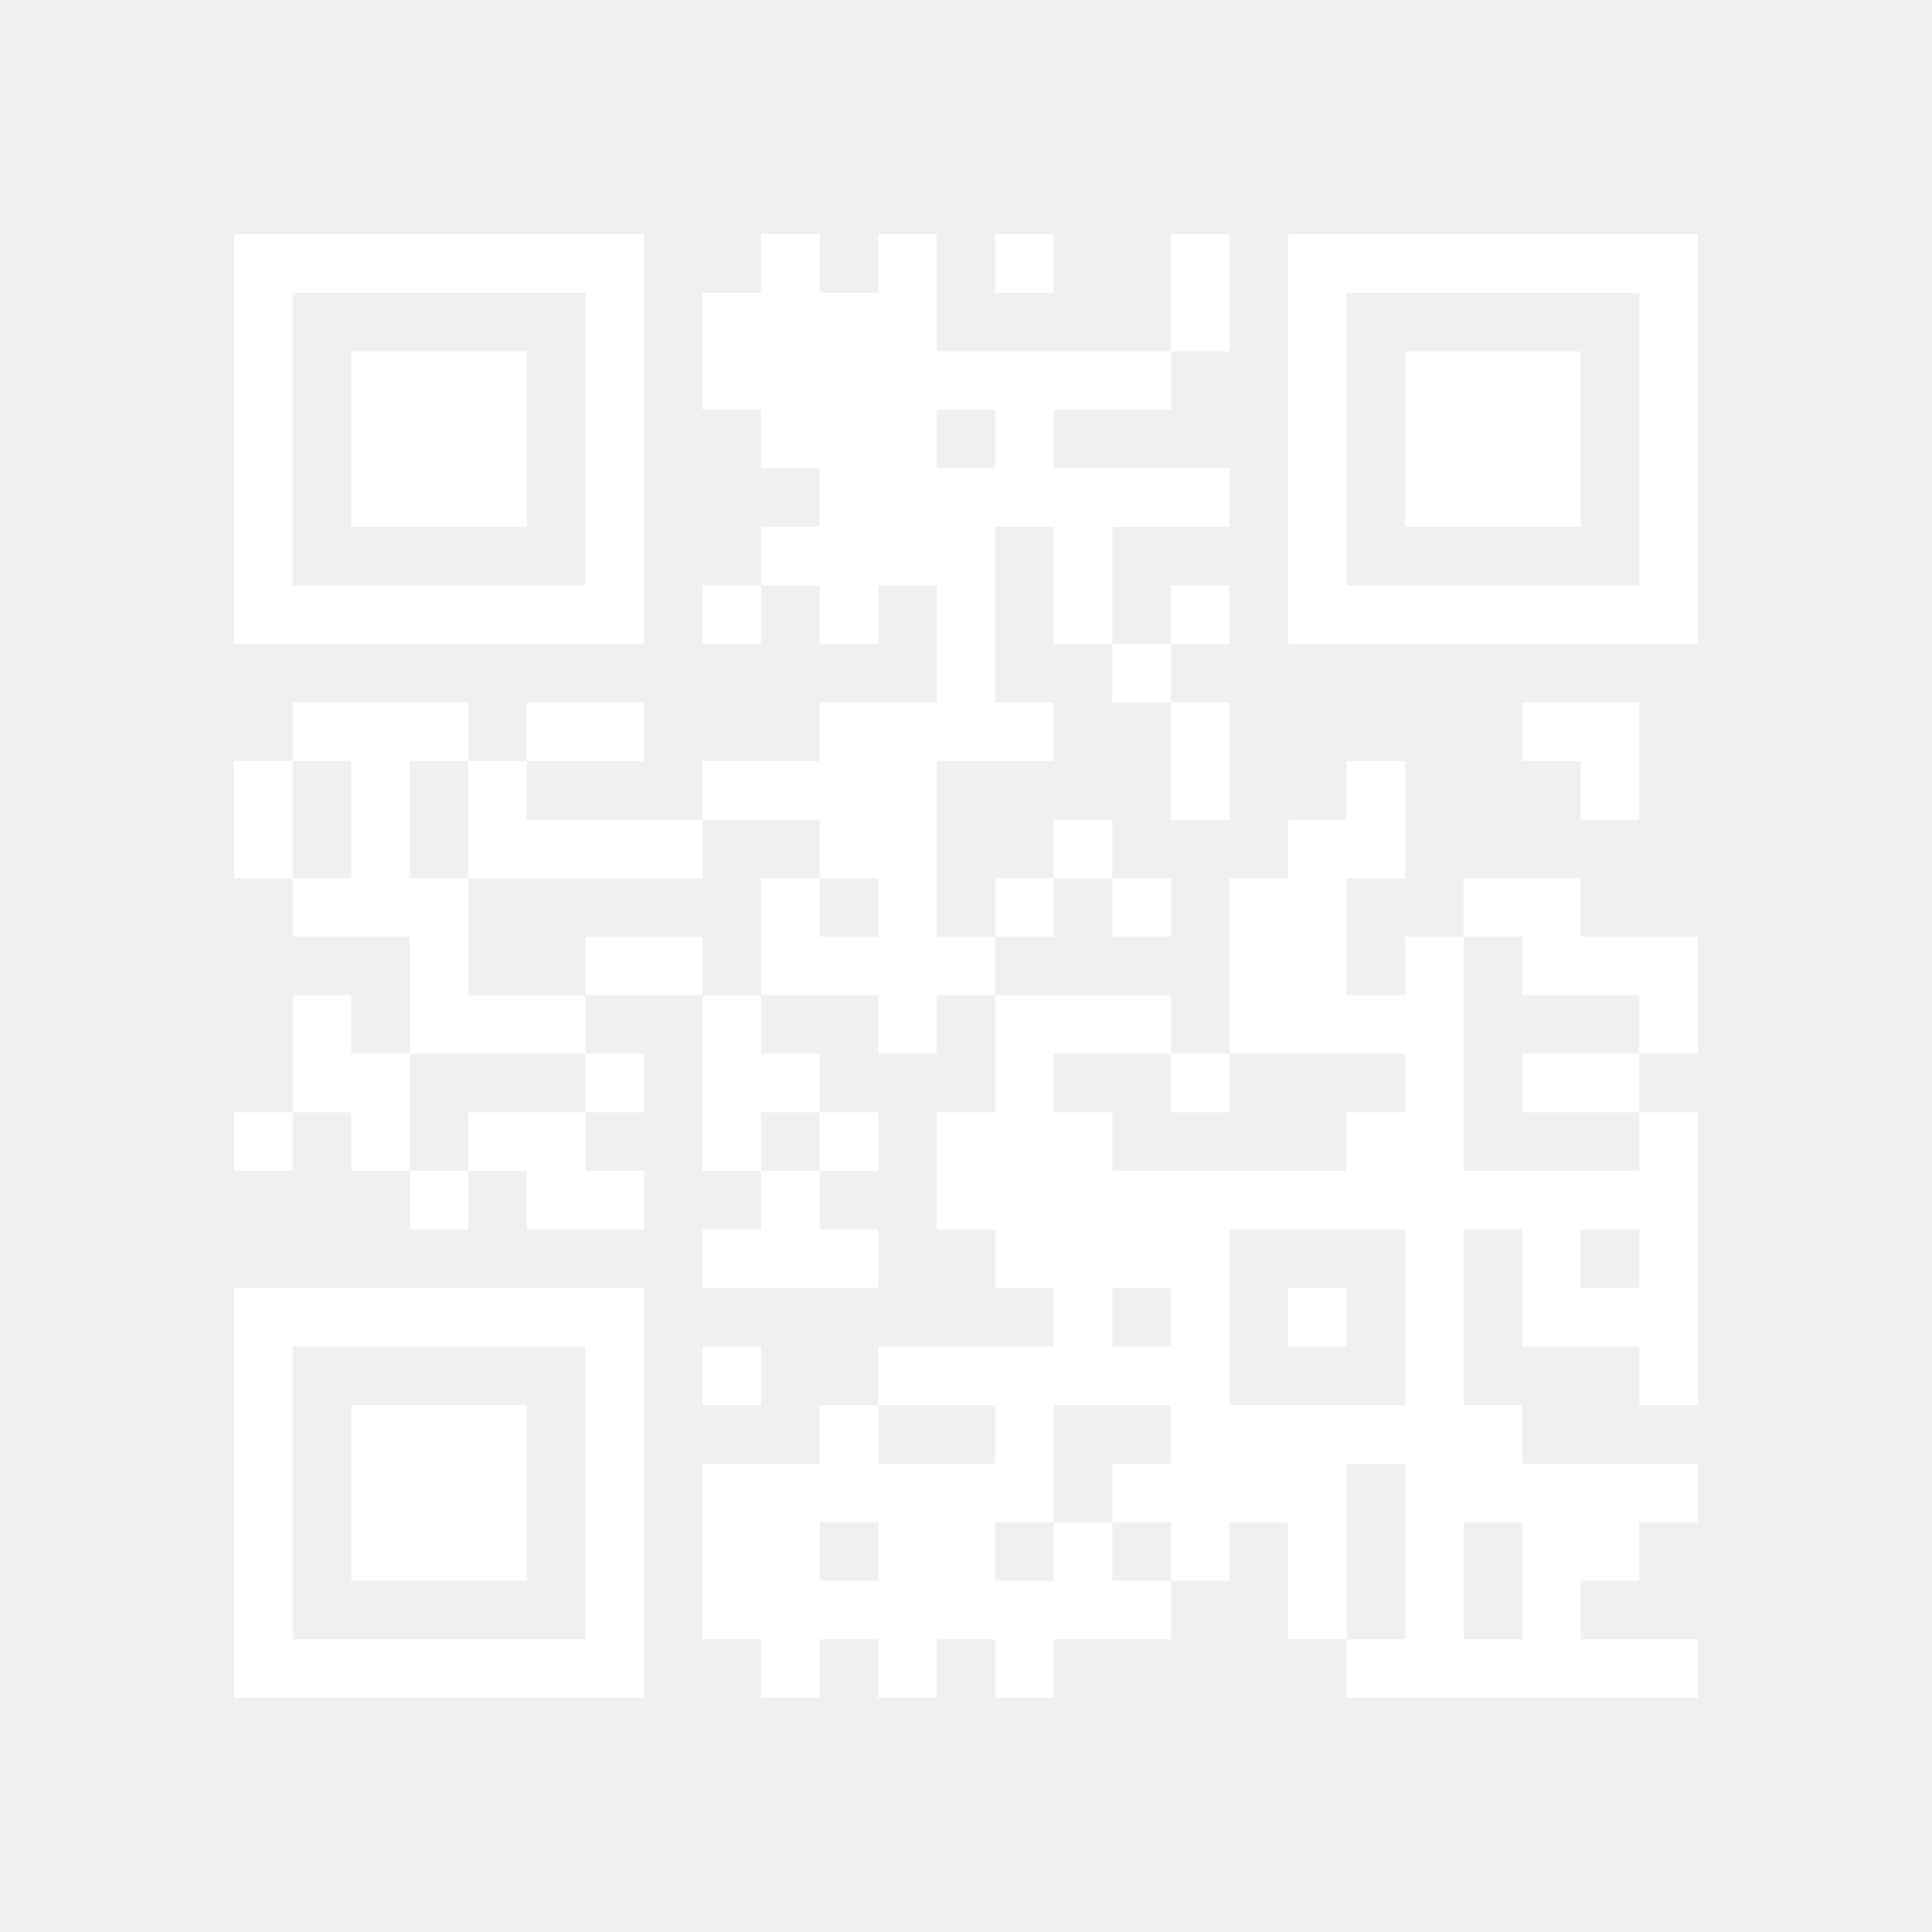
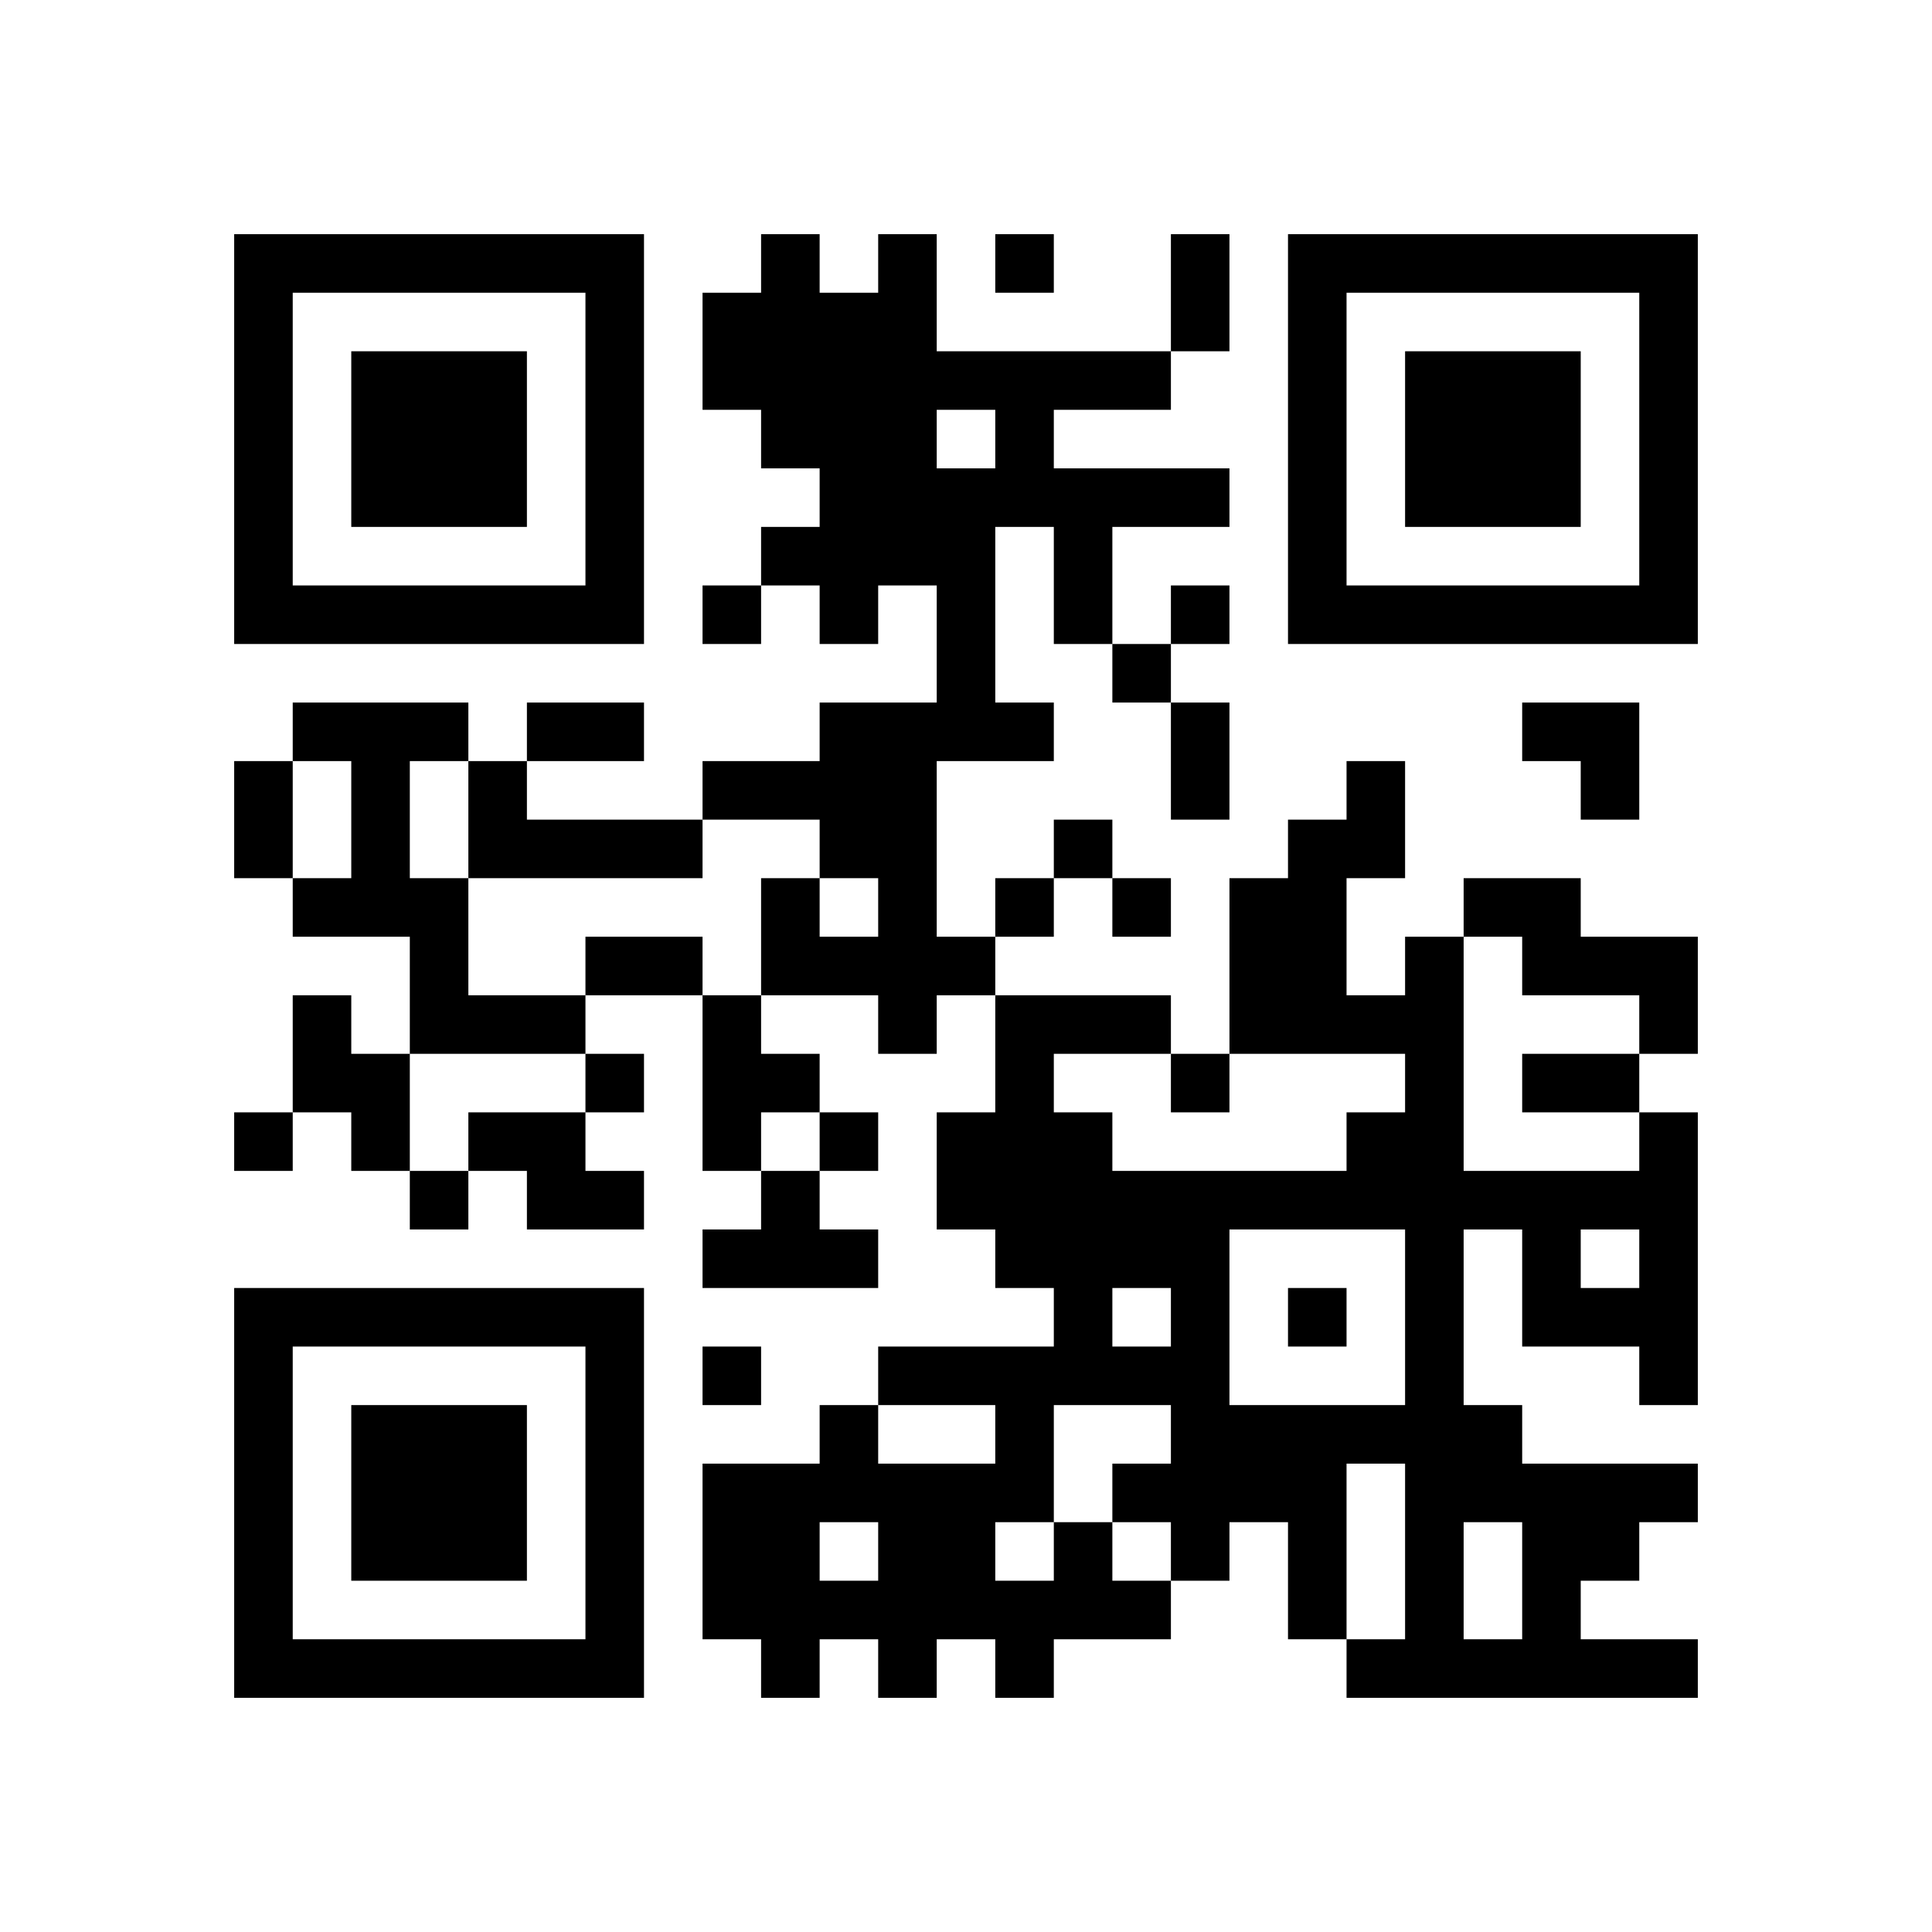
<svg xmlns="http://www.w3.org/2000/svg" width="132" height="132" class="segno">
-   <path transform="scale(4)" class="qrline" stroke="#fff" d="M4 4.5h7m2 0h1m1 0h1m1 0h1m2 0h1m1 0h7m-25 1h1m5 0h1m1 0h4m4 0h1m1 0h1m5 0h1m-25 1h1m1 0h3m1 0h1m1 0h8m2 0h1m1 0h3m1 0h1m-25 1h1m1 0h3m1 0h1m2 0h3m1 0h1m4 0h1m1 0h3m1 0h1m-25 1h1m1 0h3m1 0h1m3 0h7m1 0h1m1 0h3m1 0h1m-25 1h1m5 0h1m2 0h4m1 0h1m3 0h1m5 0h1m-25 1h7m1 0h1m1 0h1m1 0h1m1 0h1m1 0h1m1 0h7m-13 1h1m2 0h1m-15 1h3m1 0h2m3 0h4m2 0h1m5 0h2m-24 1h1m1 0h1m1 0h1m3 0h4m4 0h1m2 0h1m3 0h1m-24 1h1m1 0h1m1 0h4m2 0h2m2 0h1m3 0h2m-19 1h3m5 0h1m1 0h1m1 0h1m1 0h1m1 0h2m2 0h2m-20 1h1m2 0h2m1 0h4m4 0h2m1 0h1m1 0h3m-24 1h1m1 0h3m2 0h1m2 0h1m1 0h3m1 0h4m3 0h1m-24 1h2m3 0h1m1 0h2m3 0h1m2 0h1m3 0h1m1 0h2m-24 1h1m1 0h1m1 0h2m2 0h1m1 0h1m1 0h3m4 0h2m3 0h1m-22 1h1m1 0h2m2 0h1m2 0h13m-17 1h3m2 0h4m3 0h1m1 0h1m1 0h1m-25 1h7m7 0h1m1 0h1m1 0h1m1 0h1m1 0h3m-25 1h1m5 0h1m1 0h1m2 0h6m3 0h1m3 0h1m-25 1h1m1 0h3m1 0h1m3 0h1m2 0h1m2 0h6m-22 1h1m1 0h3m1 0h1m1 0h6m1 0h4m1 0h5m-25 1h1m1 0h3m1 0h1m1 0h2m1 0h2m1 0h1m1 0h1m1 0h1m1 0h1m1 0h2m-24 1h1m5 0h1m1 0h8m2 0h1m1 0h1m1 0h1m-23 1h7m2 0h1m1 0h1m1 0h1m5 0h6" />
+   <g transform="scale(4)">
+     <path fill="#fff" d="M0 0h33v33h-33z" />
+     <path class="qrline" stroke="#000" d="M4 4.5h7m2 0h1m1 0h1m1 0h1m2 0h1m1 0h7m-25 1h1m5 0h1m1 0h4m4 0h1m1 0h1m5 0h1m-25 1h1m1 0h3m1 0h1m1 0h8m2 0h1m1 0h3m1 0h1m-25 1h1m1 0h3m1 0h1m2 0h3m1 0h1m4 0h1m1 0h3m1 0h1m-25 1h1m1 0h3m1 0h1m3 0h7m1 0h1m1 0h3m1 0h1m-25 1h1m5 0h1m2 0h4m1 0h1m3 0h1m5 0h1m-25 1h7m1 0h1m1 0h1m1 0h1m1 0h1m1 0h1m1 0h7m-13 1h1m2 0h1m-15 1h3m1 0h2m3 0h4m2 0h1m5 0h2m-24 1h1m1 0h1m1 0h1m3 0h4m4 0h1m2 0h1m3 0h1m-24 1h1m1 0h1m1 0h4m2 0h2m2 0h1m3 0h2m-19 1h3m5 0h1m1 0h1m1 0h1m1 0h1m1 0h2m2 0h2m-20 1h1m2 0h2m1 0h4m4 0h2m1 0h1m1 0h3m-24 1h1m1 0h3m2 0h1m2 0h1m1 0h3m1 0h4m3 0h1m-24 1h2m3 0h1m1 0h2m3 0h1m2 0h1m3 0h1m1 0h2m-24 1h1m1 0h1m1 0h2m2 0h1m1 0h1m1 0h3m4 0h2m3 0h1m-22 1h1m1 0h2m2 0h1m2 0h13m-17 1h3m2 0h4m3 0h1m1 0h1m1 0h1m-25 1h7m7 0h1m1 0h1m1 0h1m1 0h1m1 0h3m-25 1h1m5 0h1m1 0h1m2 0h6m3 0h1m3 0h1m-25 1h1m1 0h3m1 0h1m3 0h1m2 0h1m2 0h6m-22 1h1m1 0h3m1 0h1m1 0h6m1 0h4m1 0h5m-25 1h1m1 0h3m1 0h1m1 0h2m1 0h2m1 0h1m1 0h1m1 0h1m1 0h1m1 0h2m-24 1h1m5 0h1m1 0h8m2 0h1m1 0h1m1 0h1m-23 1h7m2 0h1m1 0h1m1 0h1m5 0h6" />
+   </g>
</svg>
